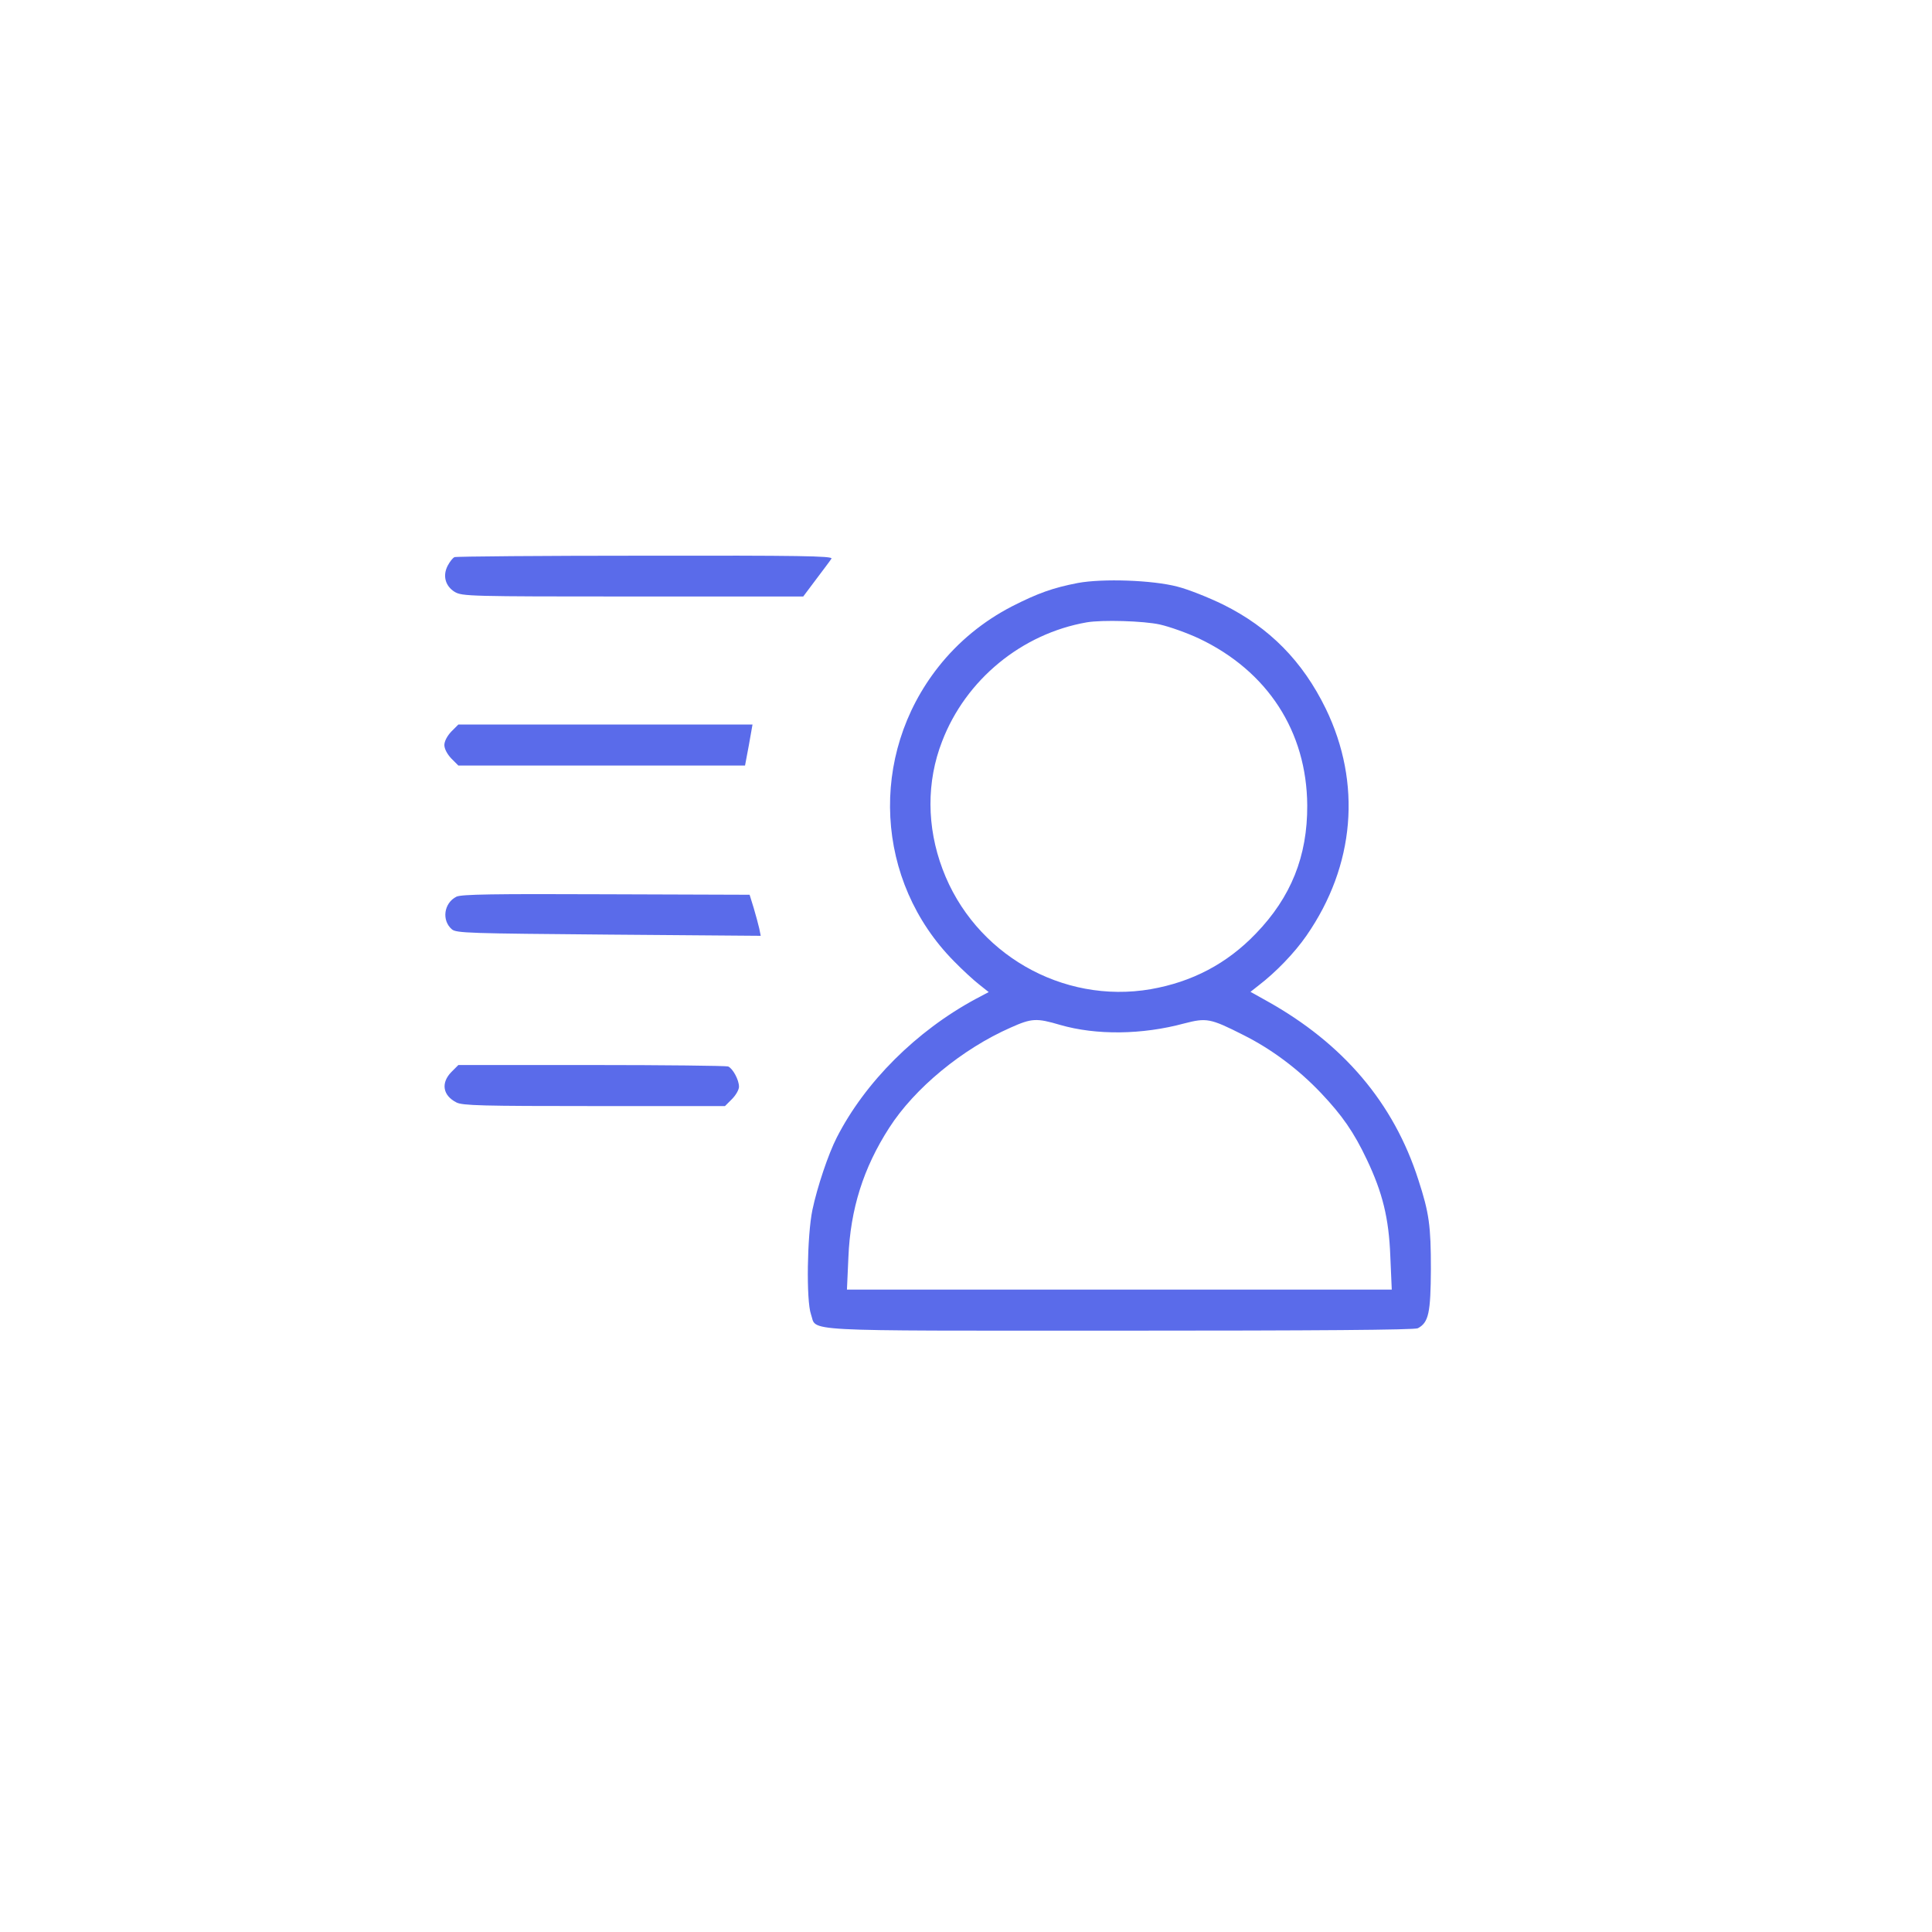
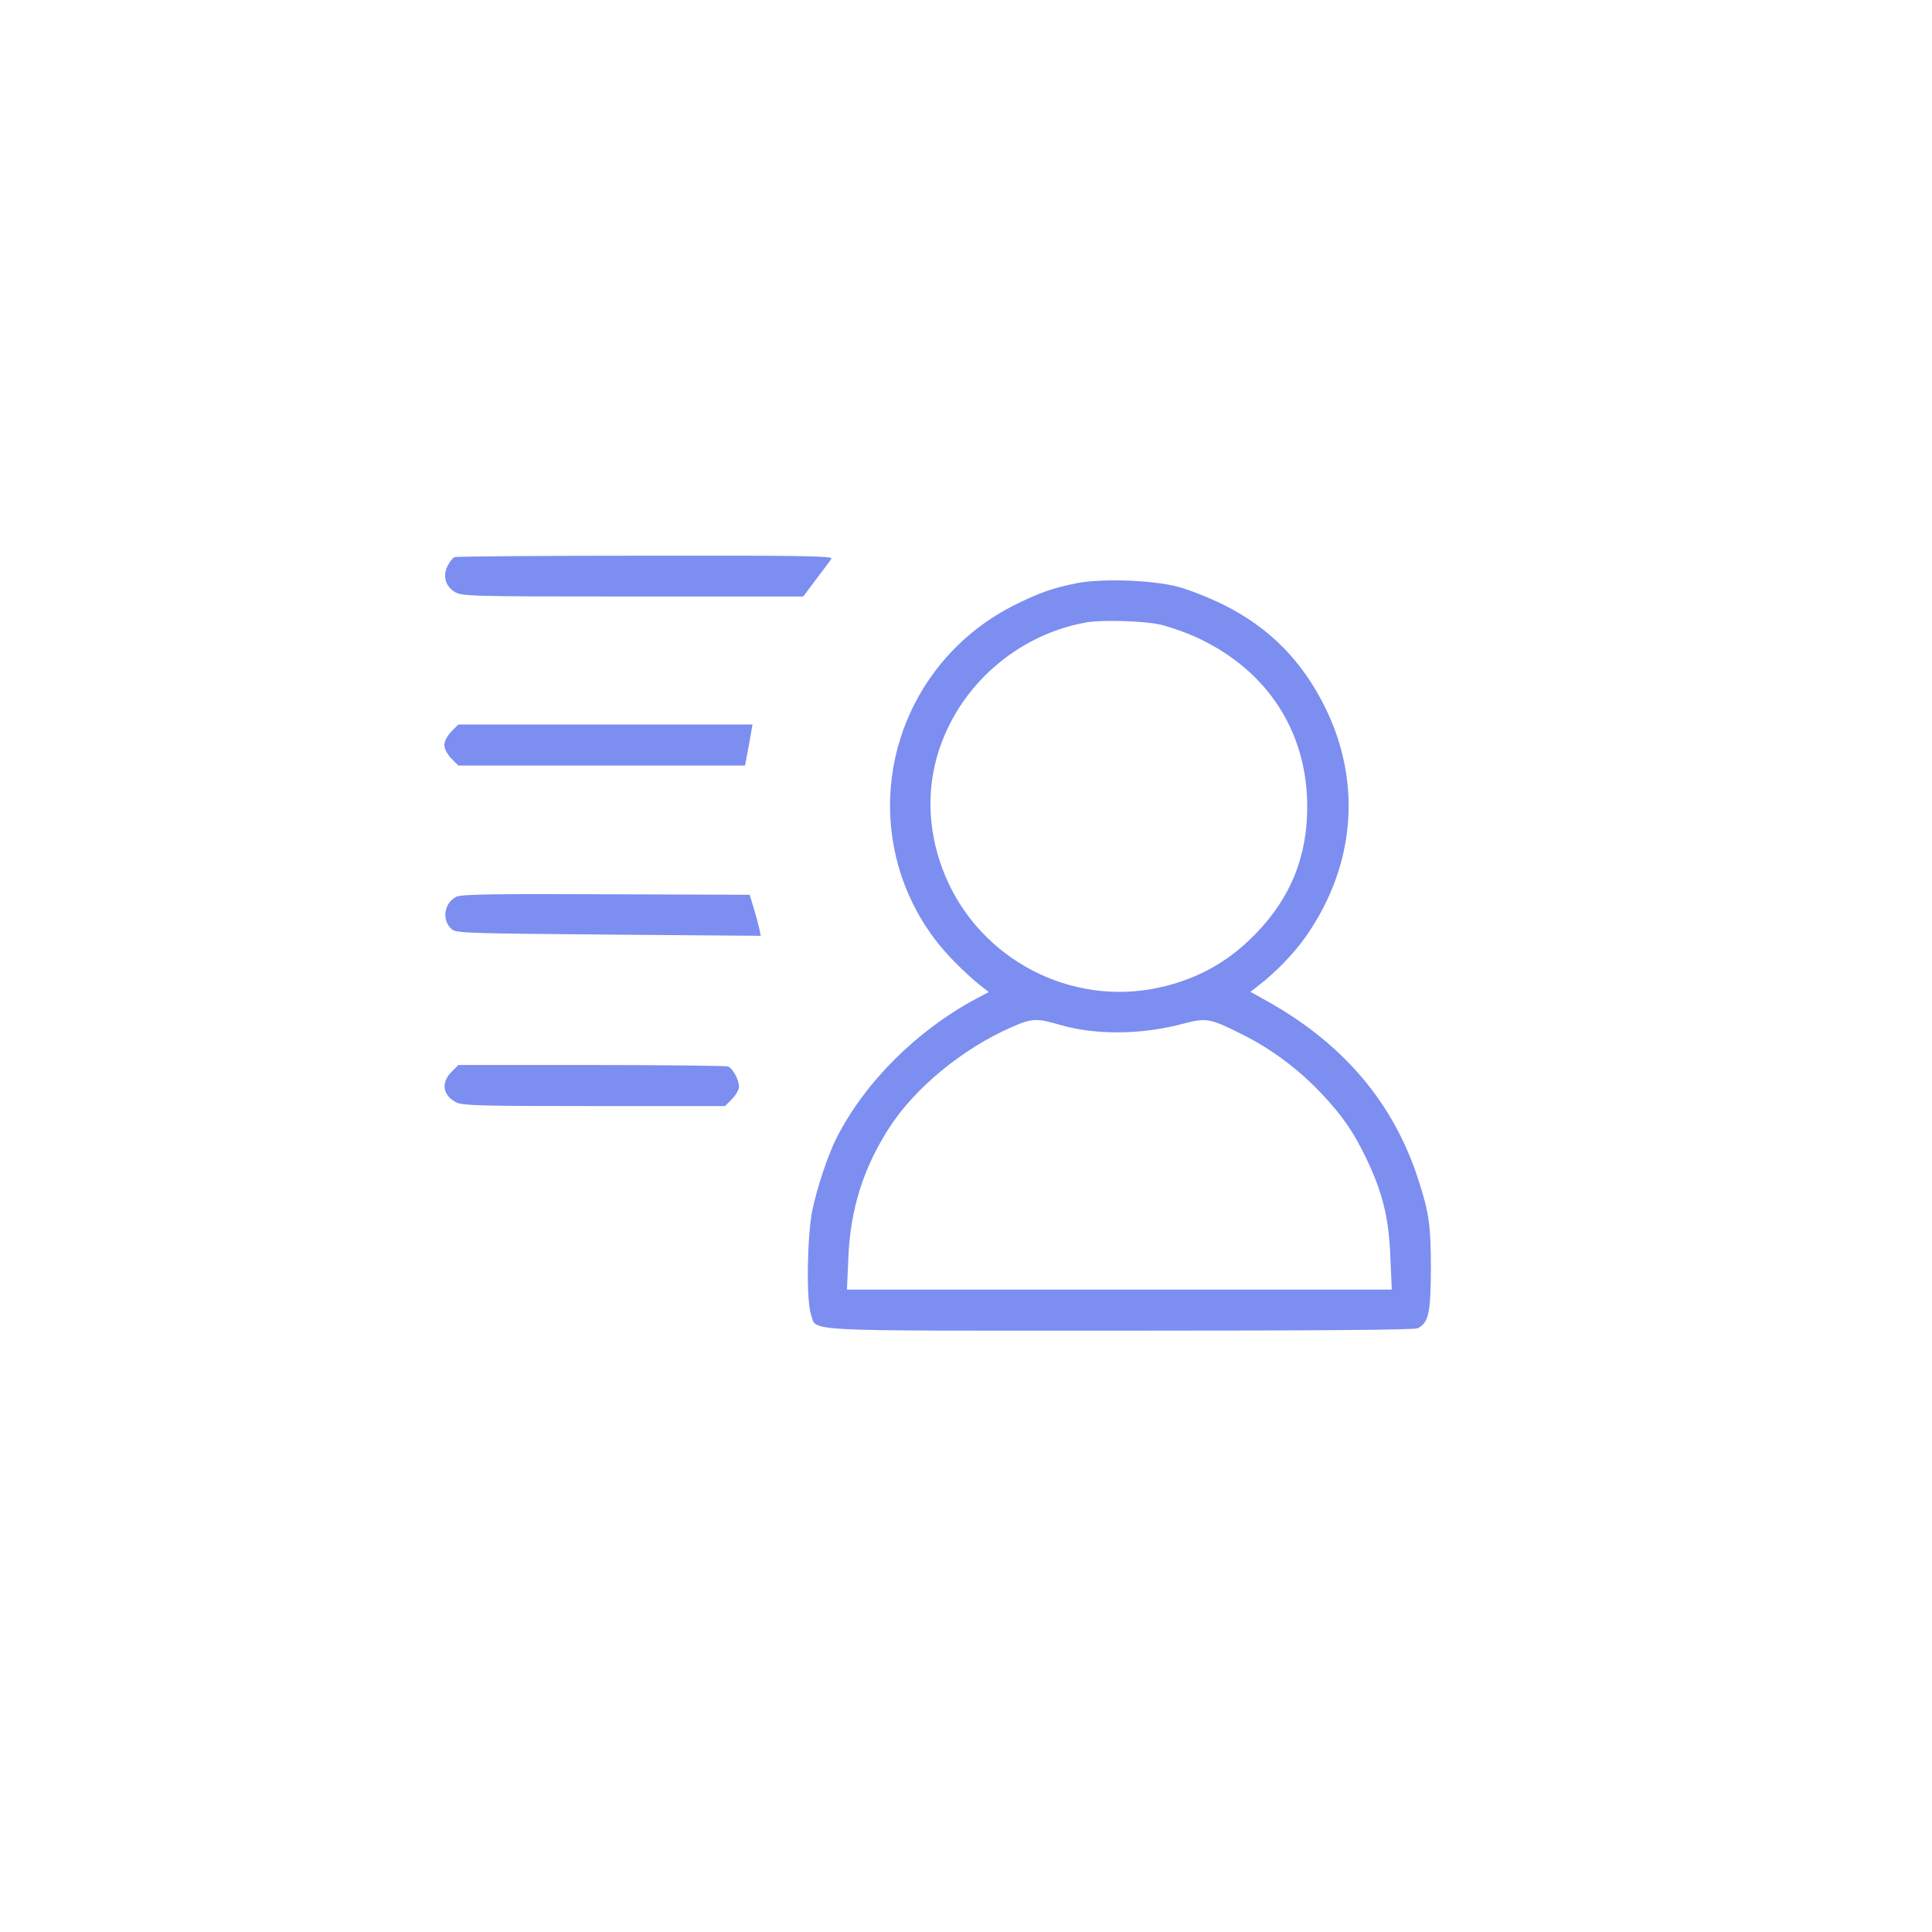
<svg xmlns="http://www.w3.org/2000/svg" version="1.0" width="800" height="800" viewBox="0 0 800 800" preserveAspectRatio="xMidYMid meet">
-   <g transform="translate(0,800) scale(0.1,-0.1)" fill="#5a6bea" stroke="none">
+   <g transform="translate(0,800) scale(0.1,-0.1)" fill="#7c8ef0" stroke="none">
    <path d="M1882 5693 c-7 -3 -19 -18 -28 -35 -22 -42 -10 -85 29 -109 31 -18 59 -19 737 -19 l706 0 54 72 c30 40 59 78 63 85 6 11 -139 13 -770 12 -428 0 -784 -3 -791 -6z" />
    <path d="M4463 5586 c-103 -20 -165 -42 -273 -97 -118 -61 -222 -146 -304 -250 -290 -367 -263 -888 64 -1219 36 -37 83 -80 105 -97 l39 -31 -53 -28 c-247 -133 -459 -345 -576 -574 -35 -68 -81 -205 -101 -300 -22 -106 -26 -375 -6 -432 26 -73 -76 -68 1277 -68 815 0 1223 3 1236 10 45 24 53 64 54 245 0 179 -7 232 -52 370 -102 318 -311 564 -627 740 l-68 38 33 26 c72 55 150 136 199 207 201 290 229 631 80 939 -96 197 -233 336 -424 431 -61 30 -147 64 -191 75 -103 27 -309 34 -412 15z m340 -172 c40 -9 113 -35 162 -58 284 -135 446 -385 448 -691 1 -210 -67 -380 -213 -531 -120 -125 -264 -200 -435 -230 -366 -63 -731 147 -862 497 -66 175 -67 362 -2 529 98 256 330 446 599 493 64 11 236 6 303 -9z m-413 -1658 c149 -43 339 -41 513 6 93 24 108 22 246 -48 116 -58 227 -141 321 -240 88 -93 136 -162 190 -276 65 -137 91 -242 97 -400 l6 -138 -1128 0 -1128 0 6 133 c8 200 62 371 169 537 105 164 303 327 503 415 87 39 107 40 205 11z" />
    <path d="M1869 4971 c-17 -18 -29 -40 -29 -56 0 -16 12 -38 29 -56 l29 -29 594 0 593 0 16 85 15 85 -609 0 -609 0 -29 -29z" />
    <path d="M1890 4287 c-52 -26 -62 -98 -19 -135 18 -16 73 -17 650 -22 l629 -5 -6 30 c-4 17 -14 55 -23 85 l-17 55 -594 2 c-465 2 -600 0 -620 -10z" />
    <path d="M1869 3561 c-44 -45 -36 -97 21 -126 25 -13 107 -15 570 -15 l542 0 29 29 c16 16 29 39 29 51 0 29 -26 76 -45 84 -9 3 -264 6 -567 6 l-550 0 -29 -29z" />
  </g>
</svg>
